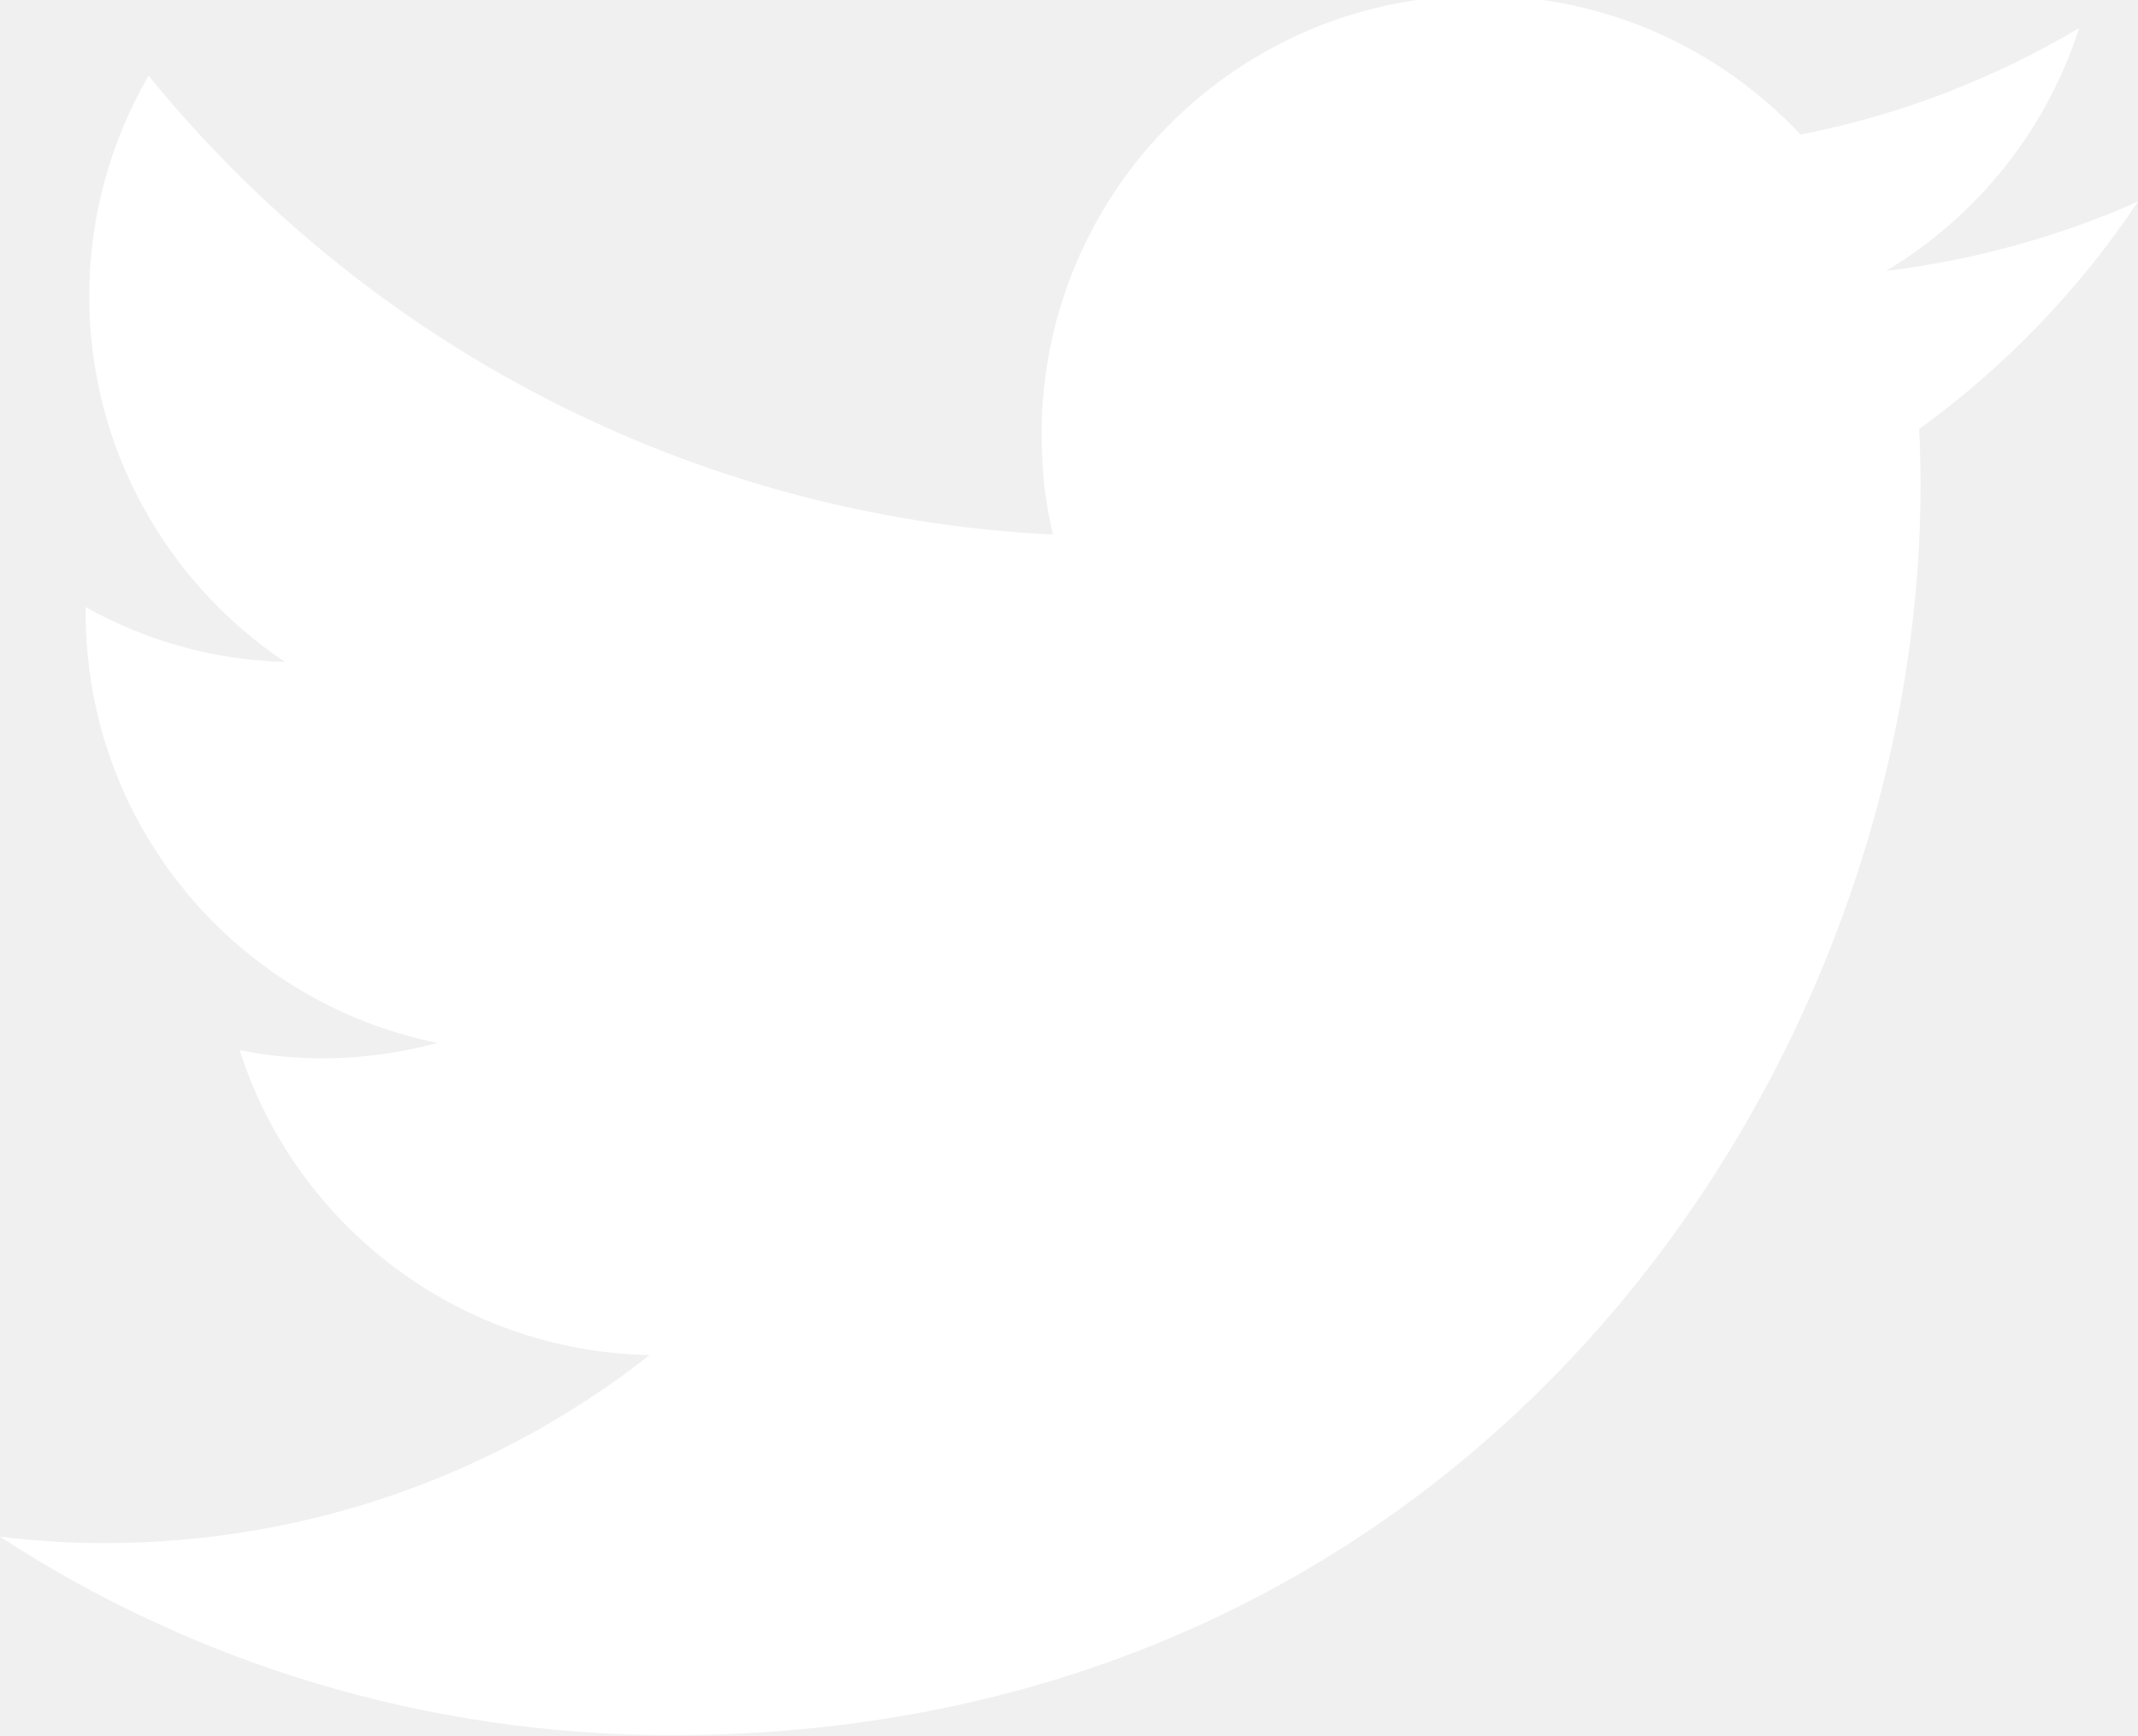
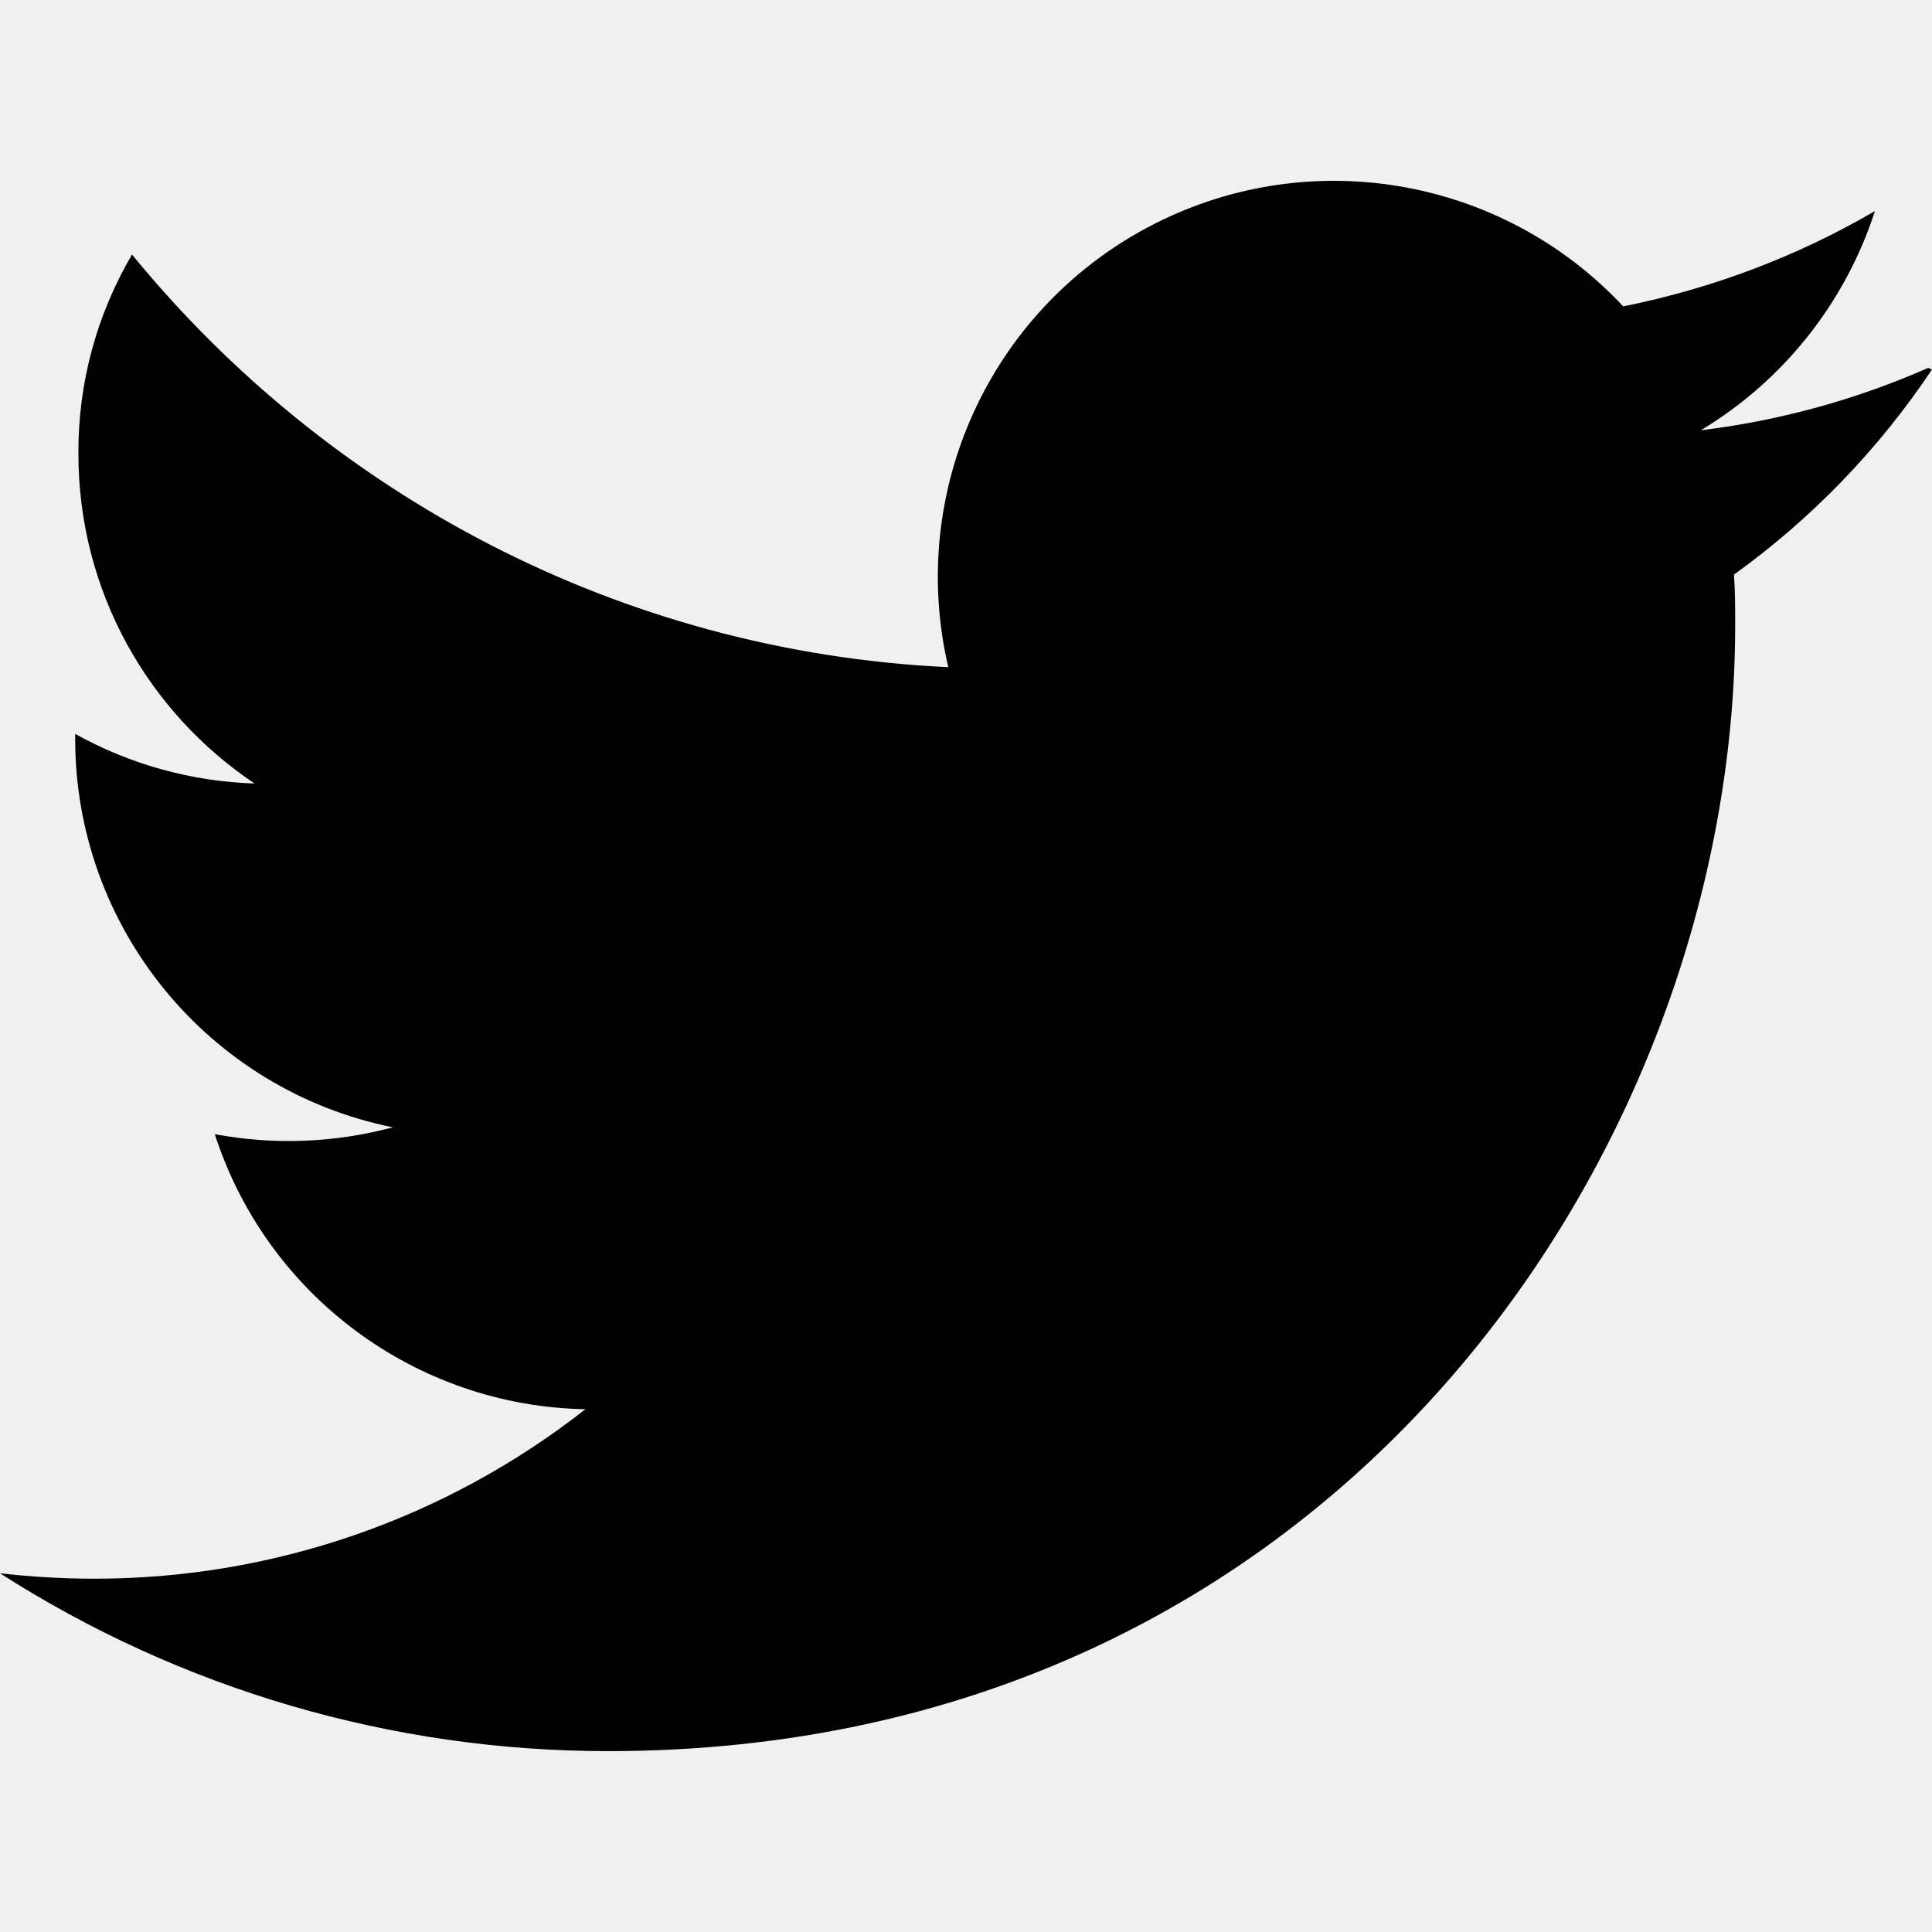
- <svg xmlns="http://www.w3.org/2000/svg" version="1.1" id="Layer_1" x="0px" y="0px" viewBox="0 0 471.9 383" style="enable-background:new 0 0 471.9 383;" xml:space="preserve">
-   <style type="text/css">
- 	.st0{fill:#FFFFFF;}
- </style>
-   <path class="st0" d="M471.9,44.5c-17.4,7.7-36,12.9-55.6,15.3c20-12,35.4-31,42.6-53.6c-18.7,11.1-39.4,19.2-61.5,23.5  C379.7,10.8,354.5-1,326.7-1c-53.5,0-96.8,43.4-96.8,96.9c0,7.6,0.8,15,2.5,22.1C151.9,114,80.5,75.4,32.8,16.7  c-8.3,14.3-13.1,31-13.1,48.7c0,33.6,17.2,63.3,43.2,80.7c-16-0.4-31-4.8-44-12.1v1.2c0,47,33.4,86.1,77.7,95  c-8.1,2.2-16.7,3.4-25.5,3.4c-6.2,0-12.3-0.6-18.2-1.8c12.3,38.5,48.1,66.5,90.5,67.3c-33.1,26-74.9,41.5-120.3,41.5  c-7.8,0-15.5-0.5-23.1-1.4C42.7,367,93.6,383,148.2,383c178.3,0,275.7-147.7,275.7-275.8c0-4.2-0.1-8.4-0.3-12.5  C442.5,81,458.9,64,471.9,44.5z" />
+ <svg xmlns="http://www.w3.org/2000/svg" role="img" viewBox="0 0 24 24">
+   <path d="M23.953 4.57a10 10 0 01-2.825.775 4.958 4.958 0 002.163-2.723c-.951.555-2.005.959-3.127 1.184a4.92 4.92 0 00-8.384 4.482C7.69 8.095 4.067 6.13 1.64 3.162a4.822 4.822 0 00-.666 2.475c0 1.71.87 3.213 2.188 4.096a4.904 4.904 0 01-2.228-.616v.06a4.923 4.923 0 003.946 4.827 4.996 4.996 0 01-2.212.085 4.936 4.936 0 004.604 3.417 9.867 9.867 0 01-6.102 2.105c-.39 0-.779-.023-1.17-.067a13.995 13.995 0 007.557 2.209c9.053 0 13.998-7.496 13.998-13.985 0-.21 0-.42-.015-.63A9.935 9.935 0 0024 4.59z" />
</svg>
